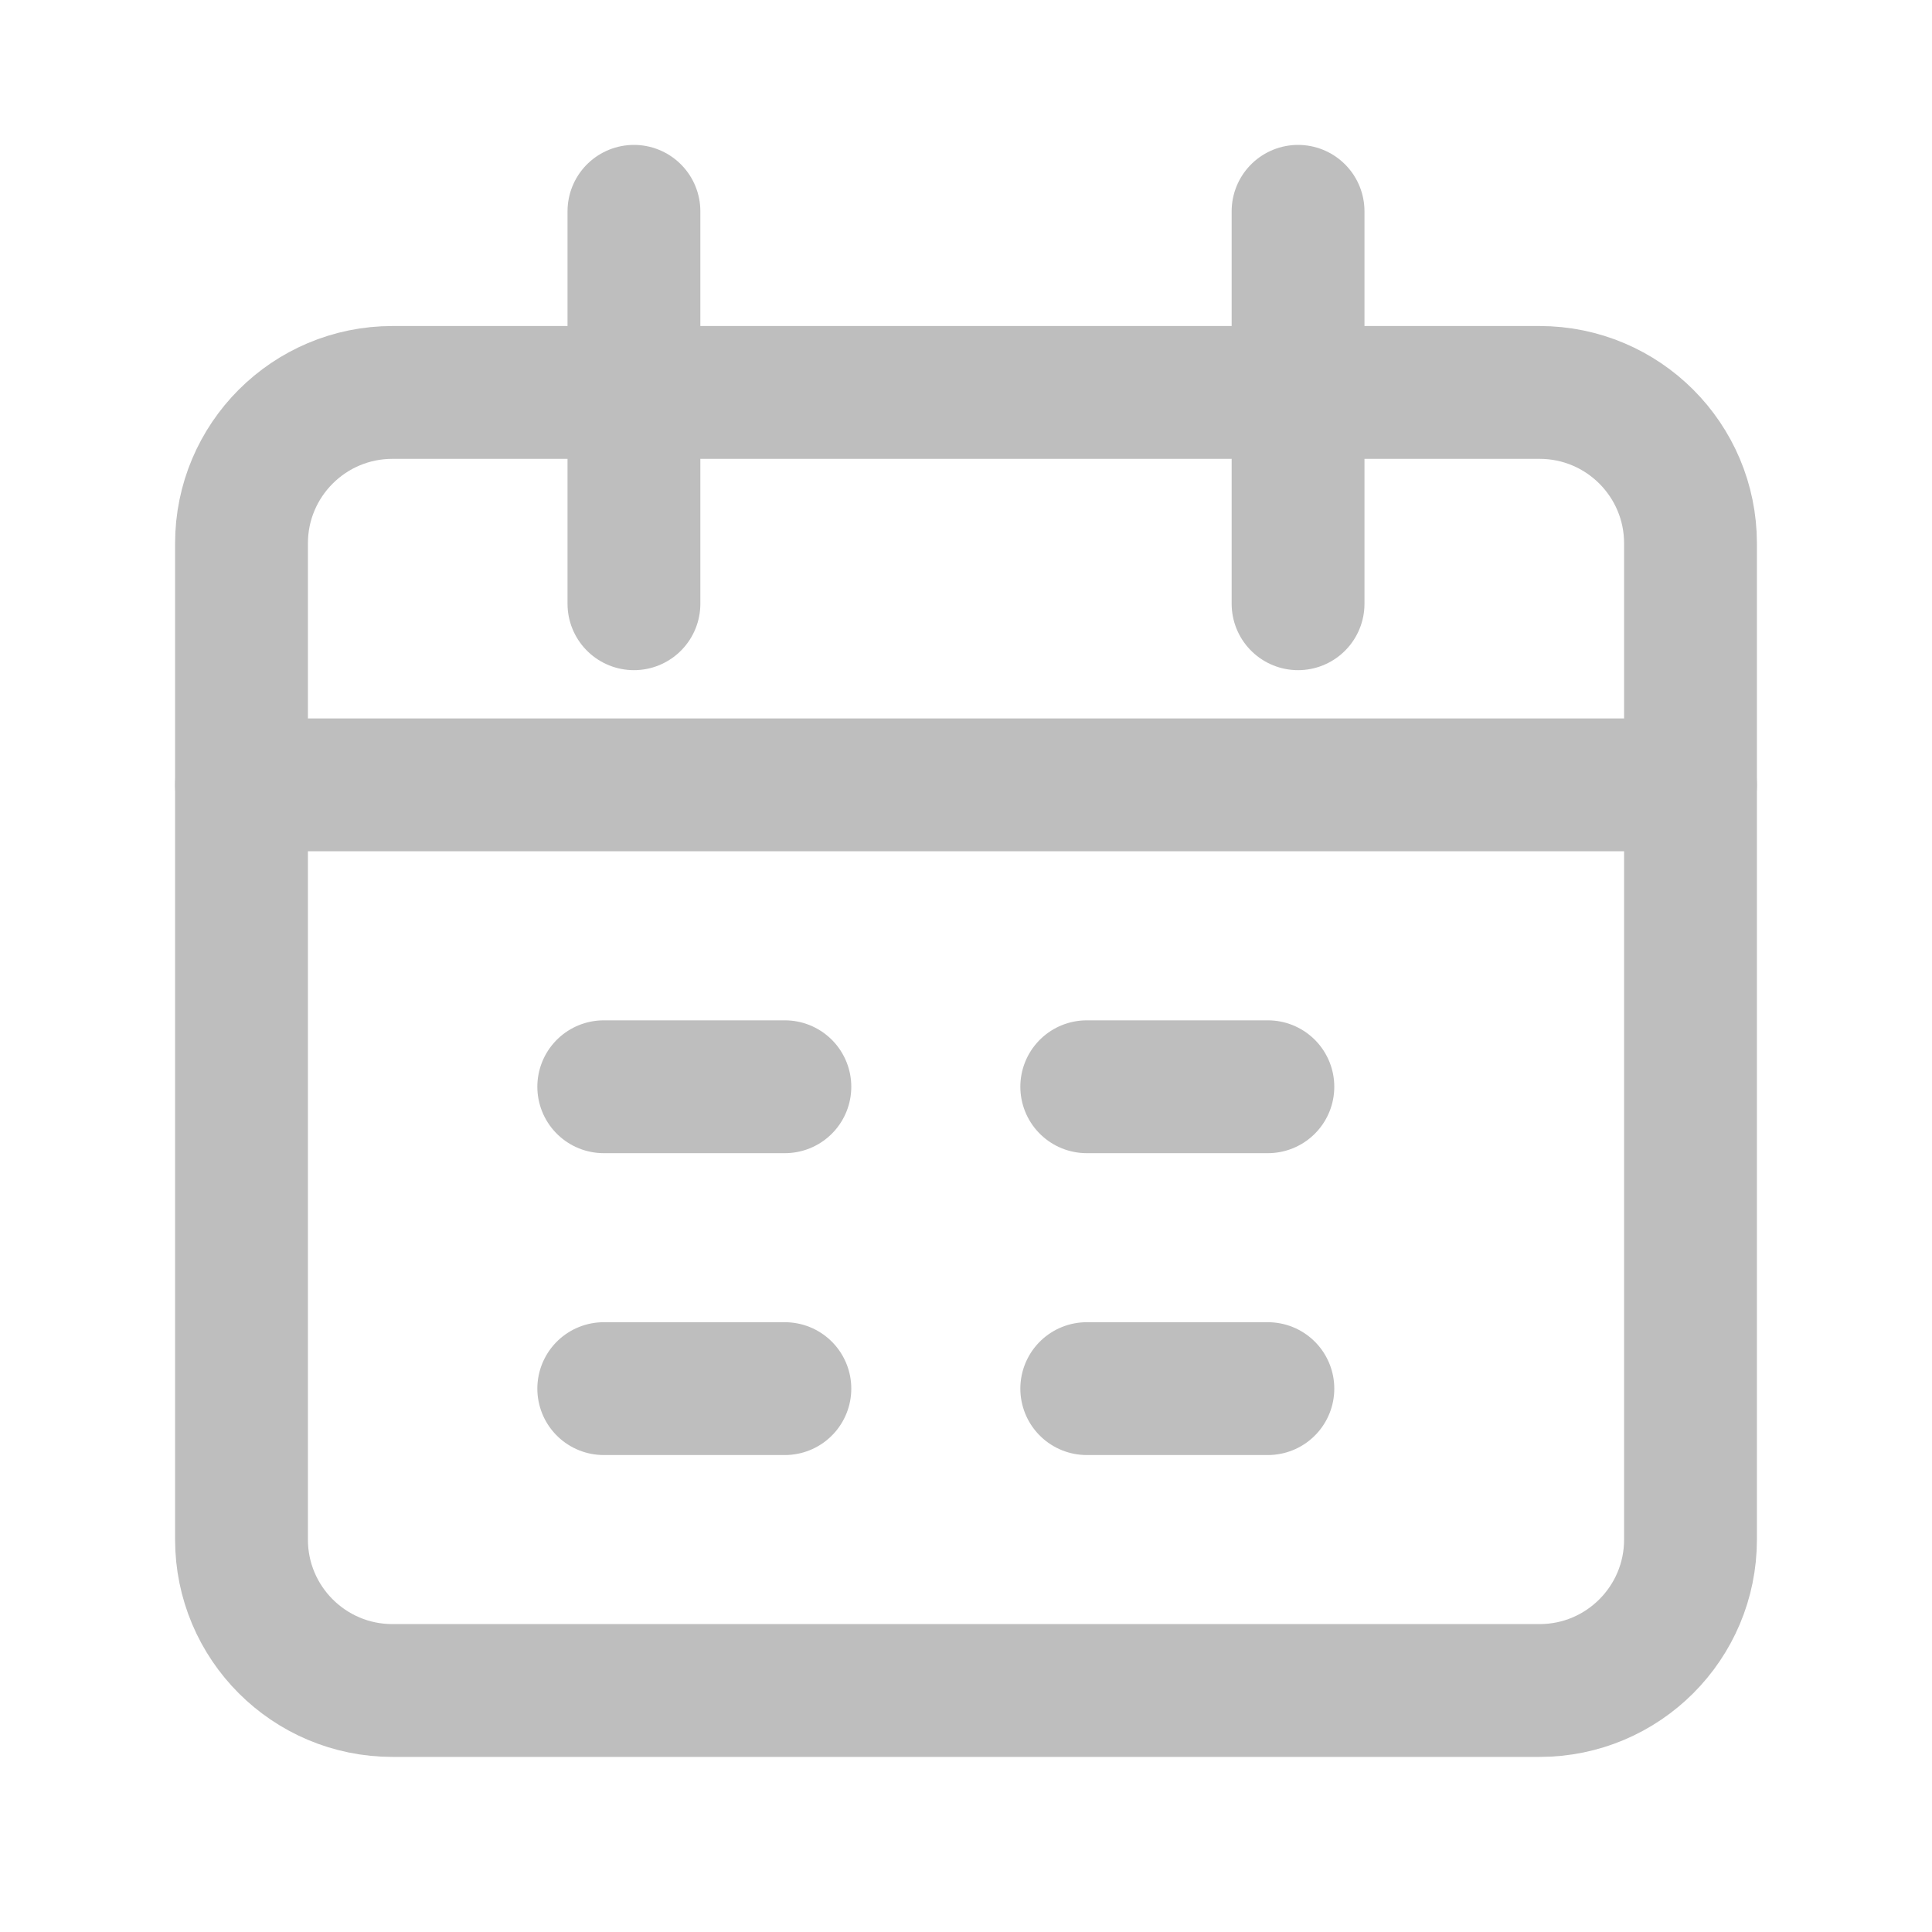
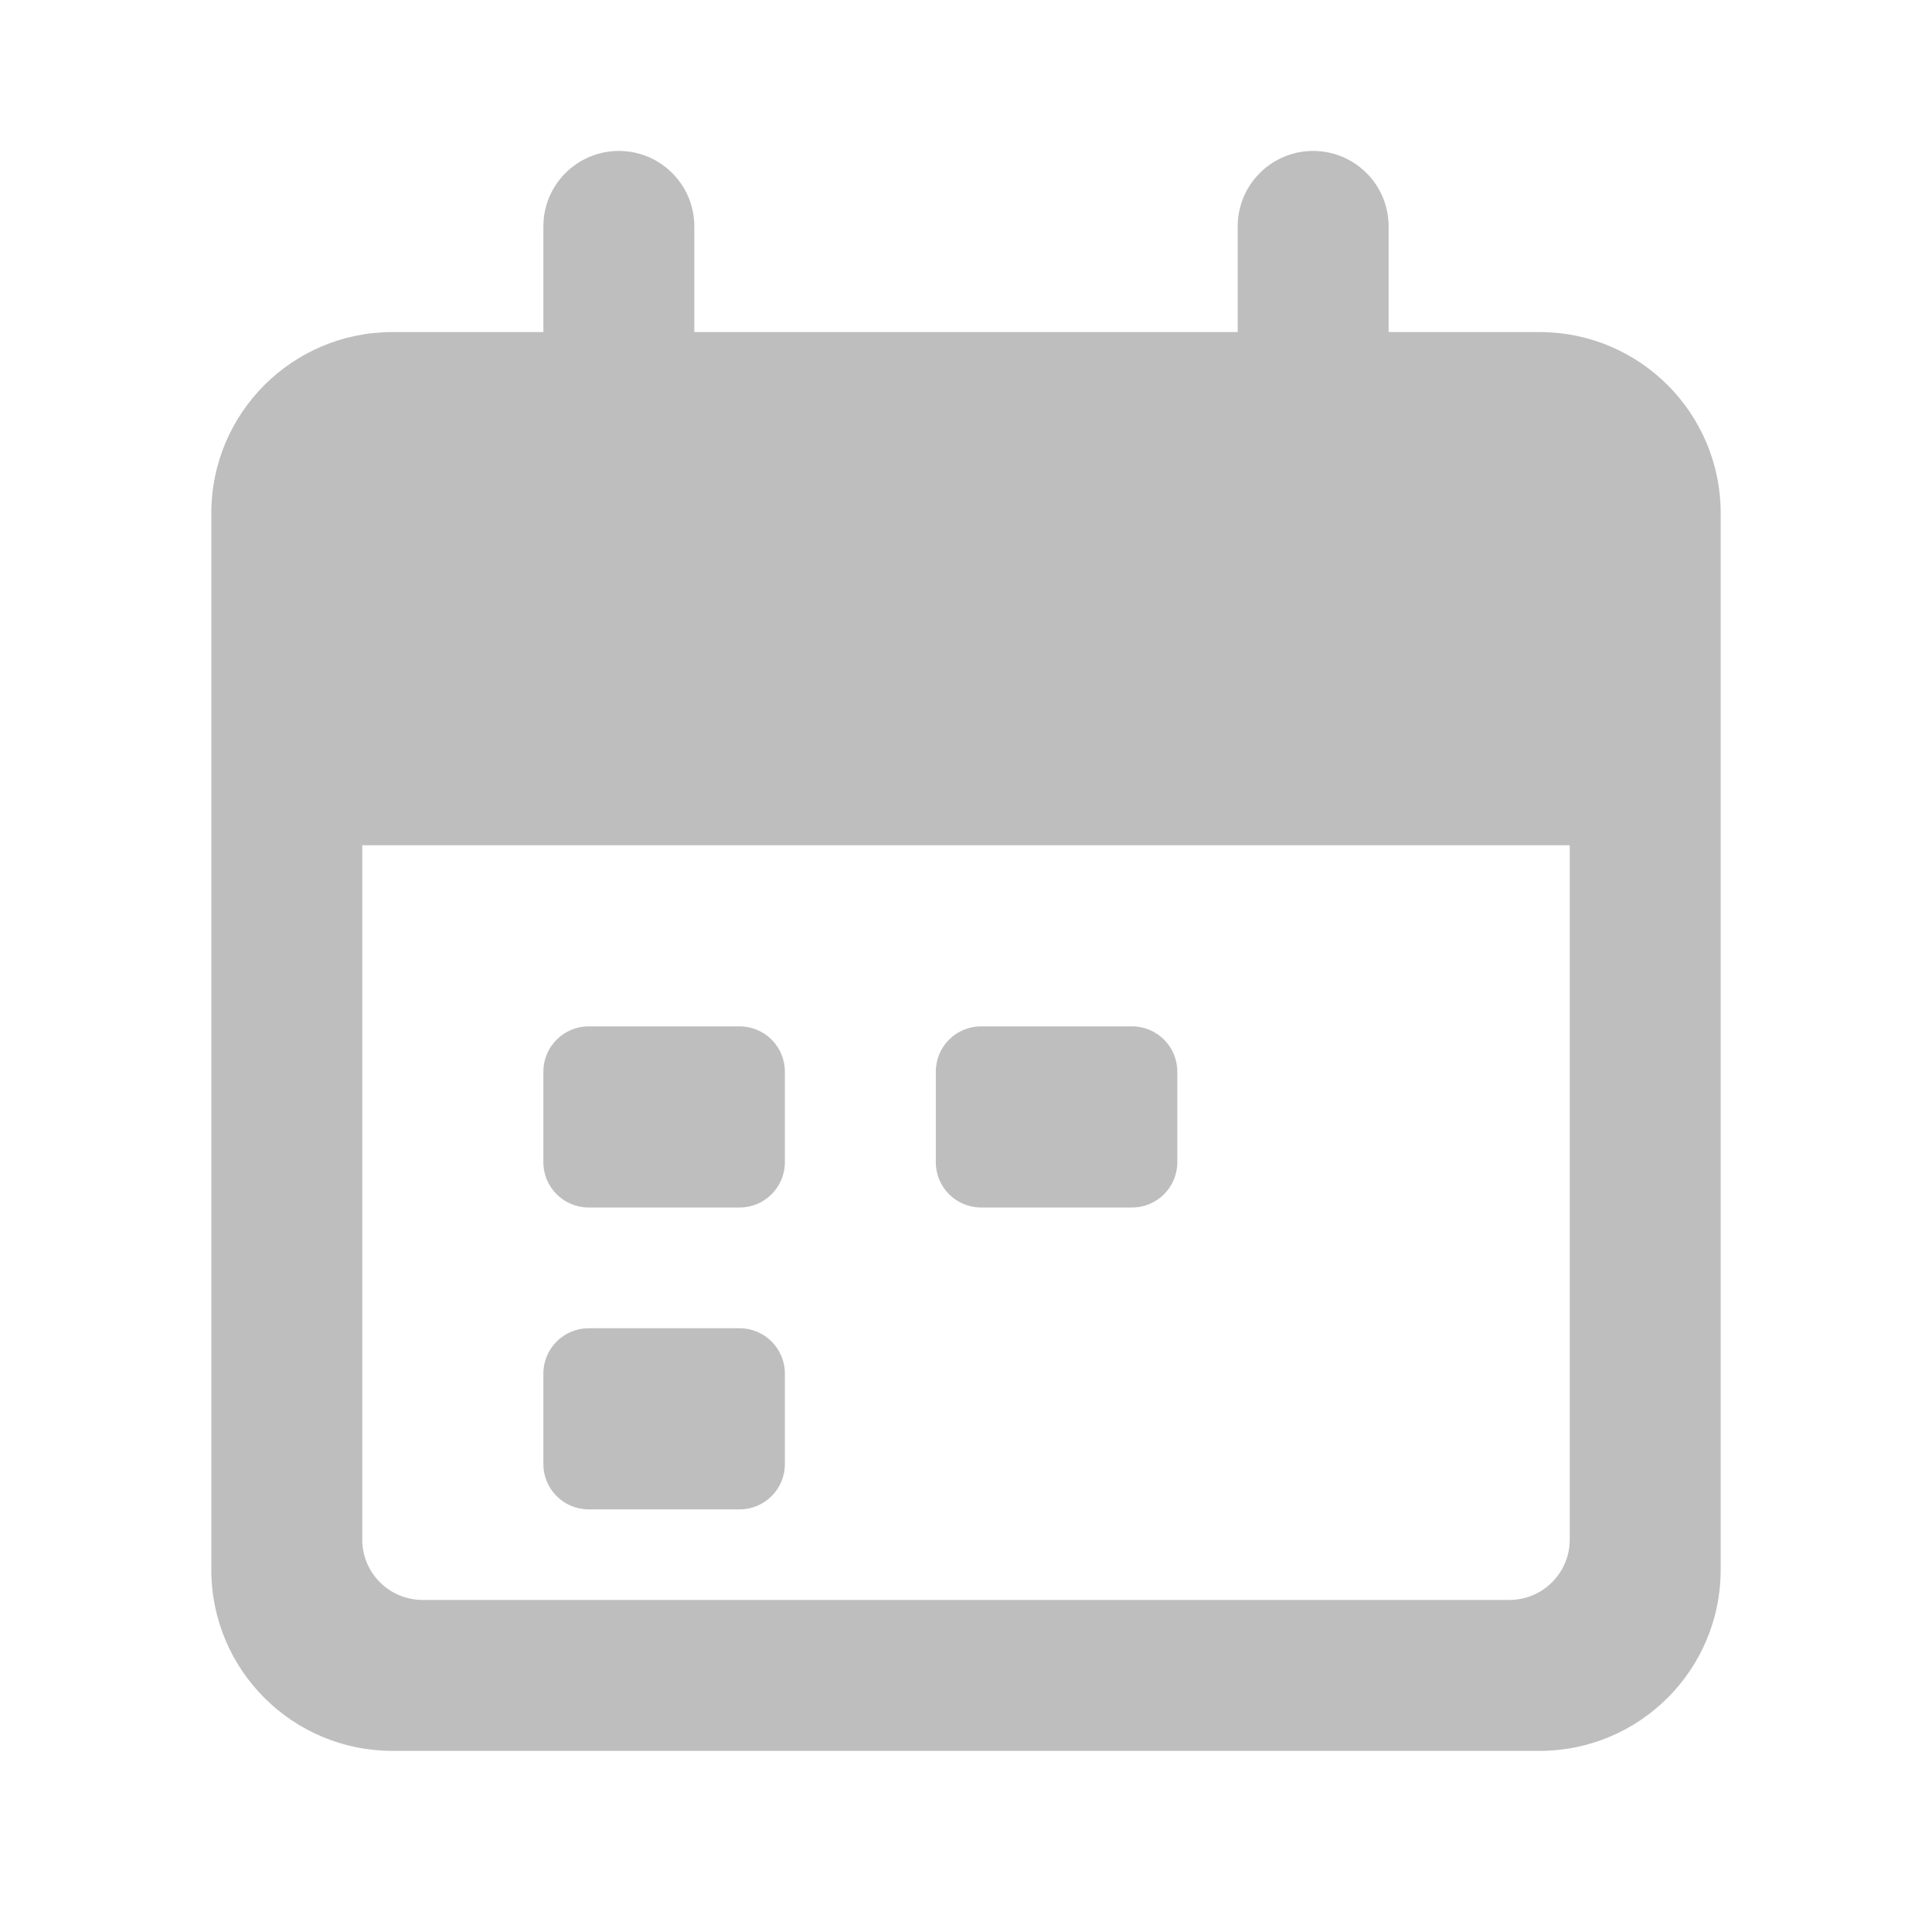
- <svg xmlns="http://www.w3.org/2000/svg" viewBox="0 0 64 64" width="64" height="64">
-   <g fill="none" stroke="#bebebe" stroke-width="4.4" stroke-linecap="round" stroke-linejoin="round">
-     <rect x="8" y="13" width="48" height="43" rx="5" />
-     <path d="M8 26h48 M21 7v13 M43 7v13 M20 36h6m10 0h6m-22 10h6m10 0h6" />
+ <svg xmlns="http://www.w3.org/2000/svg" viewBox="0 0 64 64" width="16" height="16">
+   <g fill="#bebebe">
+     <path fill-rule="evenodd" d="M13 11h38a6 6 0 0 1 6 6v35a6 6 0 0 1-6 6H13a6 6 0 0 1-6-6V17a6 6 0 0 1 6-6Zm-1 17v23a2 2 0 0 0 2 2h36a2 2 0 0 0 2-2V28Z" />
+     <rect x="18" y="5" width="5" height="12" rx="2.5" />
+     <rect x="41" y="5" width="5" height="12" rx="2.5" />
+     <rect x="18" y="34" width="8" height="6" rx="1.5" />
+     <rect x="31" y="34" width="8" height="6" rx="1.5" />
+     <rect x="18" y="44" width="8" height="6" rx="1.5" />
  </g>
</svg>
